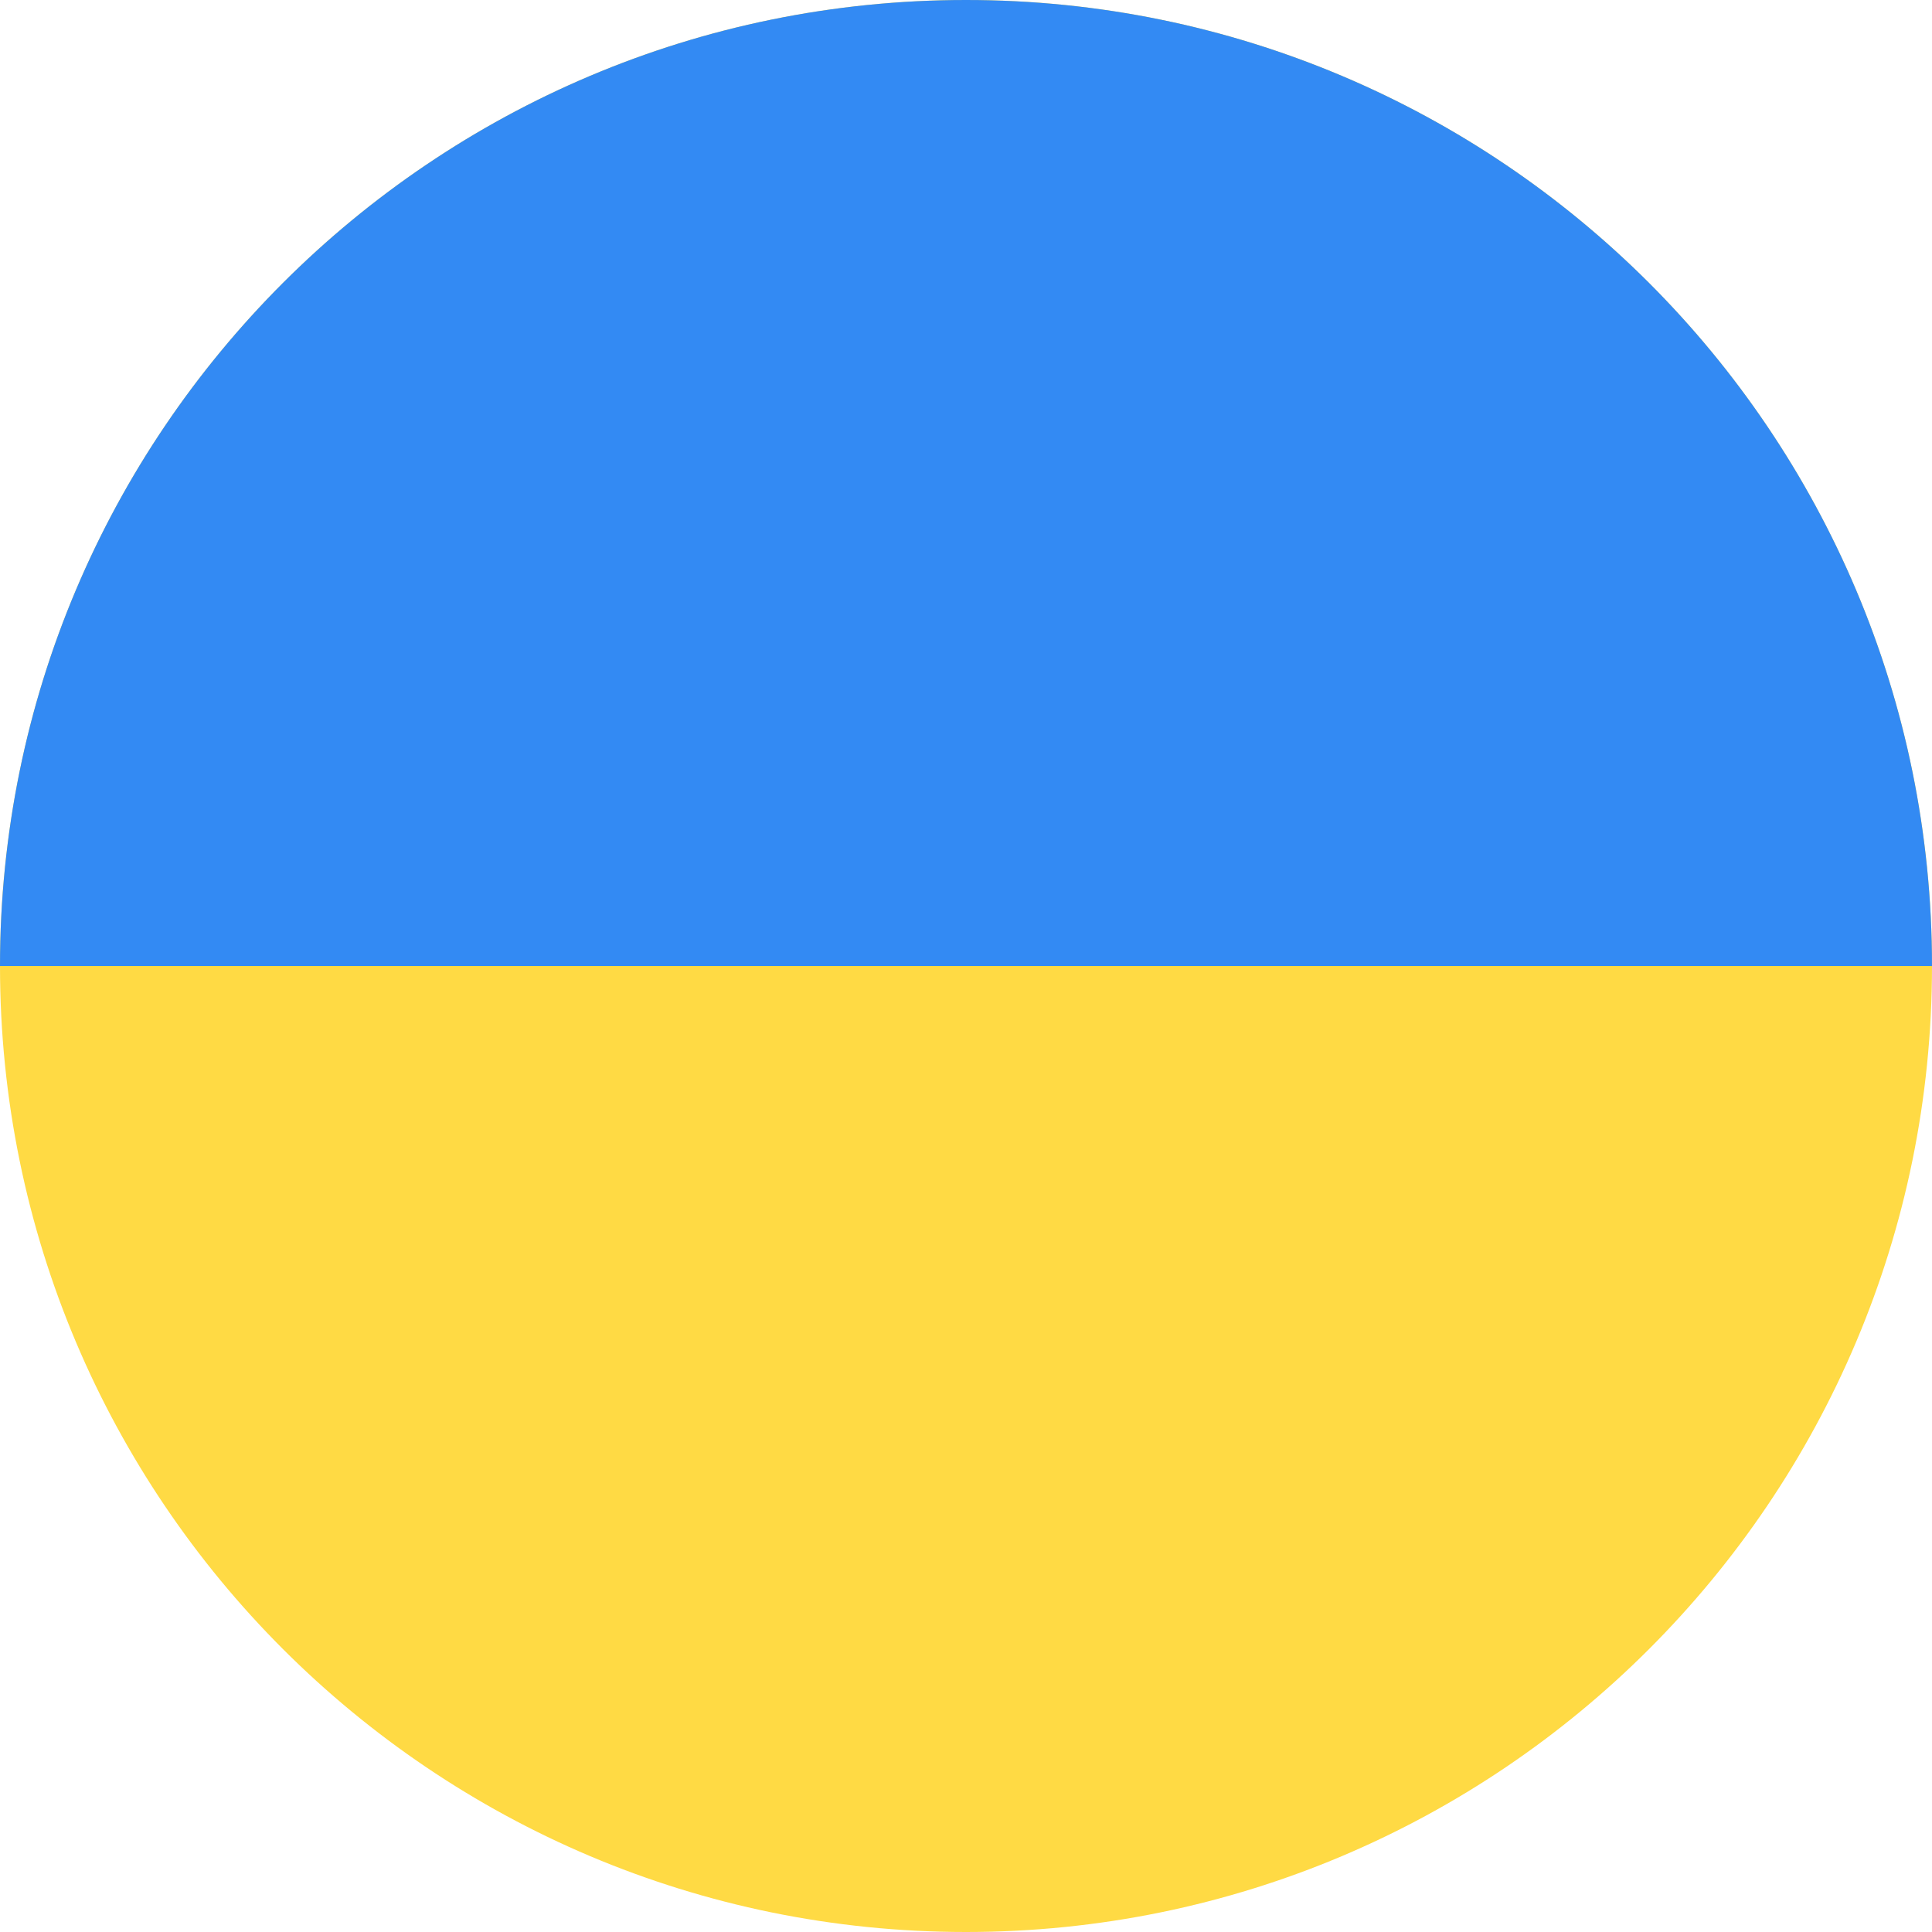
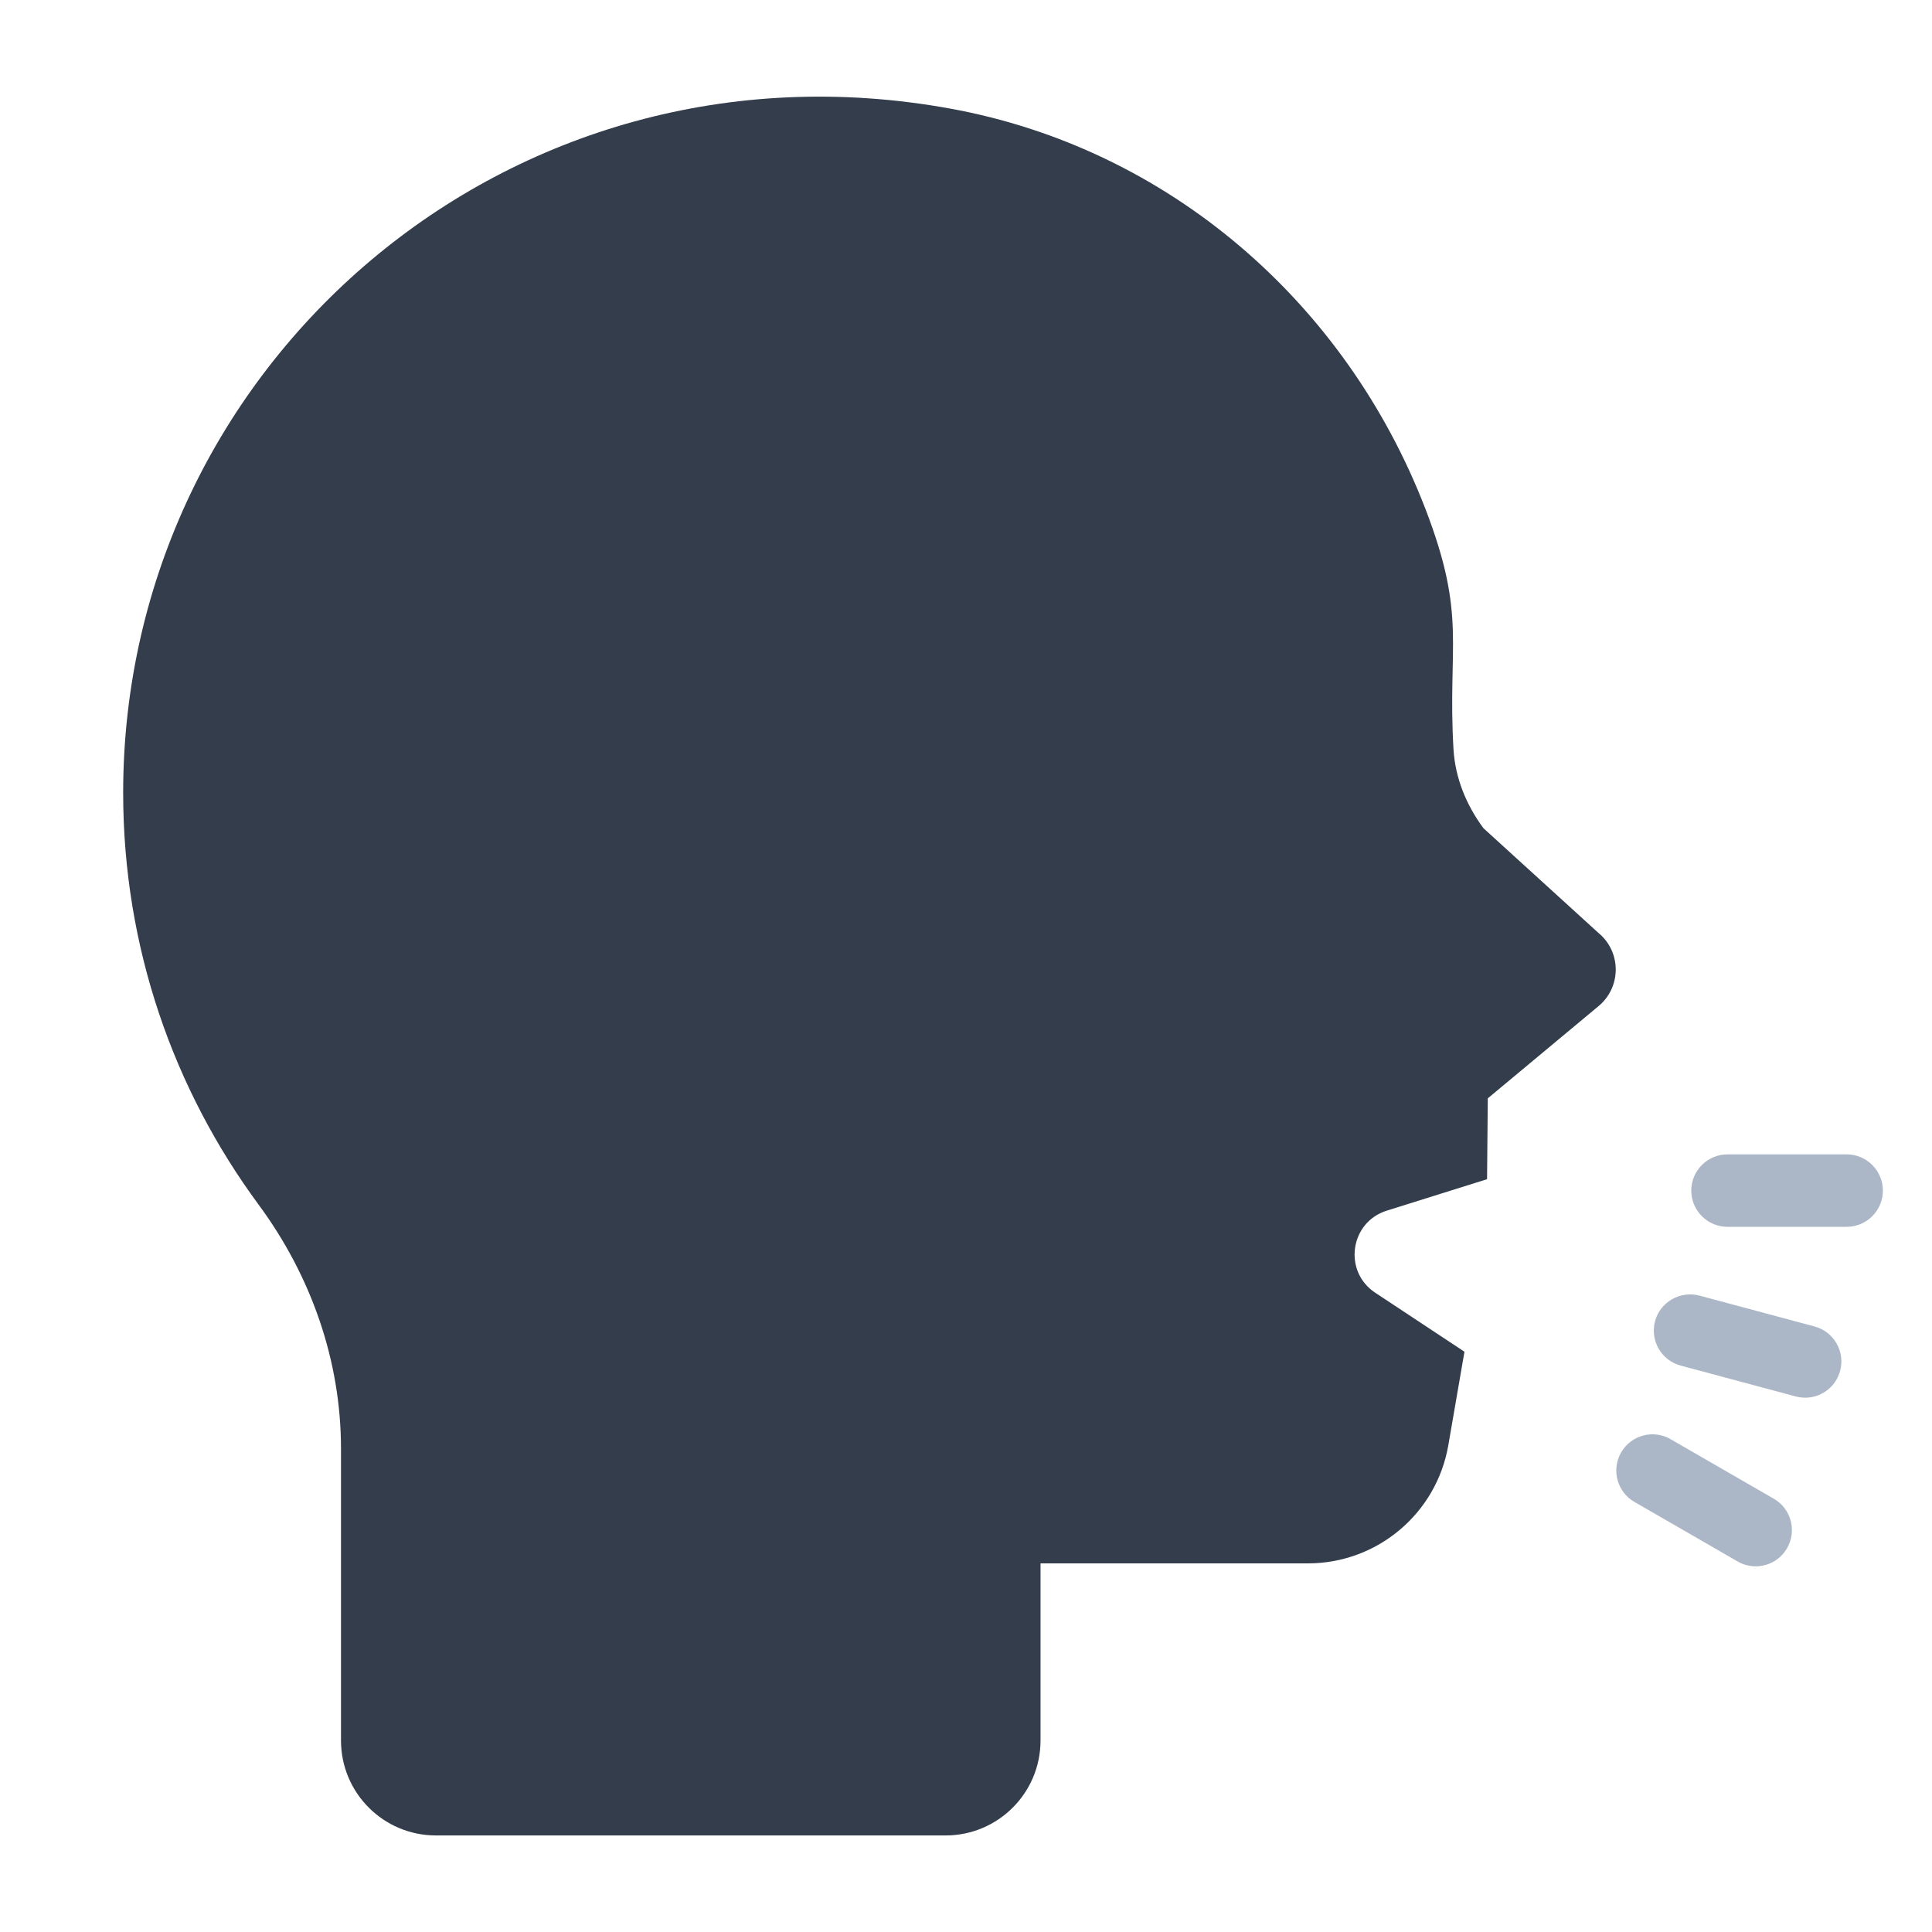
- <svg xmlns="http://www.w3.org/2000/svg" version="1.1" id="Layer_1" x="0px" y="0px" viewBox="0 0 512 512" style="enable-background:new 0 0 512 512;" xml:space="preserve">
-   <circle style="fill:#FFDA44;" cx="256" cy="256" r="256" />
-   <path style="fill:#338AF3;" d="M0,256C0,114.616,114.616,0,256,0s256,114.616,256,256" />
+ <svg xmlns="http://www.w3.org/2000/svg" id="Layer_1" viewBox="0 0 40 40">
+   <rect x="0" y="0" width="40" height="40" transform="translate(40 40) rotate(-180)" fill="none" />
+   <path d="m33.129,19.347l-2.415-2.199c-.355-.477-.586-1.042-.621-1.636-.127-2.171.284-2.73-.581-4.975-1.65-4.282-5.325-7.468-9.84-8.289C10.52.582,2.55,7.568,2.55,16.415c0,3.194,1.044,6.14,2.805,8.527,1.084,1.469,1.705,3.226,1.705,5.051v6.042c0,1.086.88,1.966,1.966,1.966h10.551c1.086,0,1.966-.88,1.966-1.966v-3.667h5.537c1.435,0,2.662-1.033,2.906-2.447l.334-1.935-1.848-1.222c-.668-.441-.524-1.46.24-1.699l2.076-.651.015-1.674,2.295-1.911c.458-.382.474-1.08.033-1.482Z" fill="#333d4b" />
  <g>
- </g>
-   <g>
- </g>
-   <g>
- </g>
-   <g>
- </g>
-   <g>
- </g>
-   <g>
- </g>
-   <g>
- </g>
-   <g>
- </g>
-   <g>
- </g>
-   <g>
- </g>
-   <g>
- </g>
-   <g>
- </g>
-   <g>
- </g>
-   <g>
- </g>
-   <g>
- </g>
+     <path d="m37.374,28.937c-.064,0-.129-.008-.195-.025l-2.383-.639c-.4-.107-.637-.519-.53-.919.107-.399.519-.634.919-.53l2.383.639c.4.107.637.519.53.919-.09.335-.393.556-.724.556Z" fill="#abb7c7" />
+     <path d="m36.35,32.429c-.127,0-.256-.032-.375-.101l-2.137-1.233c-.359-.207-.481-.666-.274-1.024.207-.359.666-.482,1.024-.274l2.137,1.233c.359.207.481.666.274,1.024-.139.241-.391.375-.65.375Z" fill="#abb7c7" />
+     <path d="m38.233,25.4h-2.467c-.414,0-.75-.336-.75-.75s.336-.75.75-.75h2.467c.414,0,.75.336.75.75s-.336.75-.75.75Z" fill="#abb7c7" />
+   </g>
</svg>
